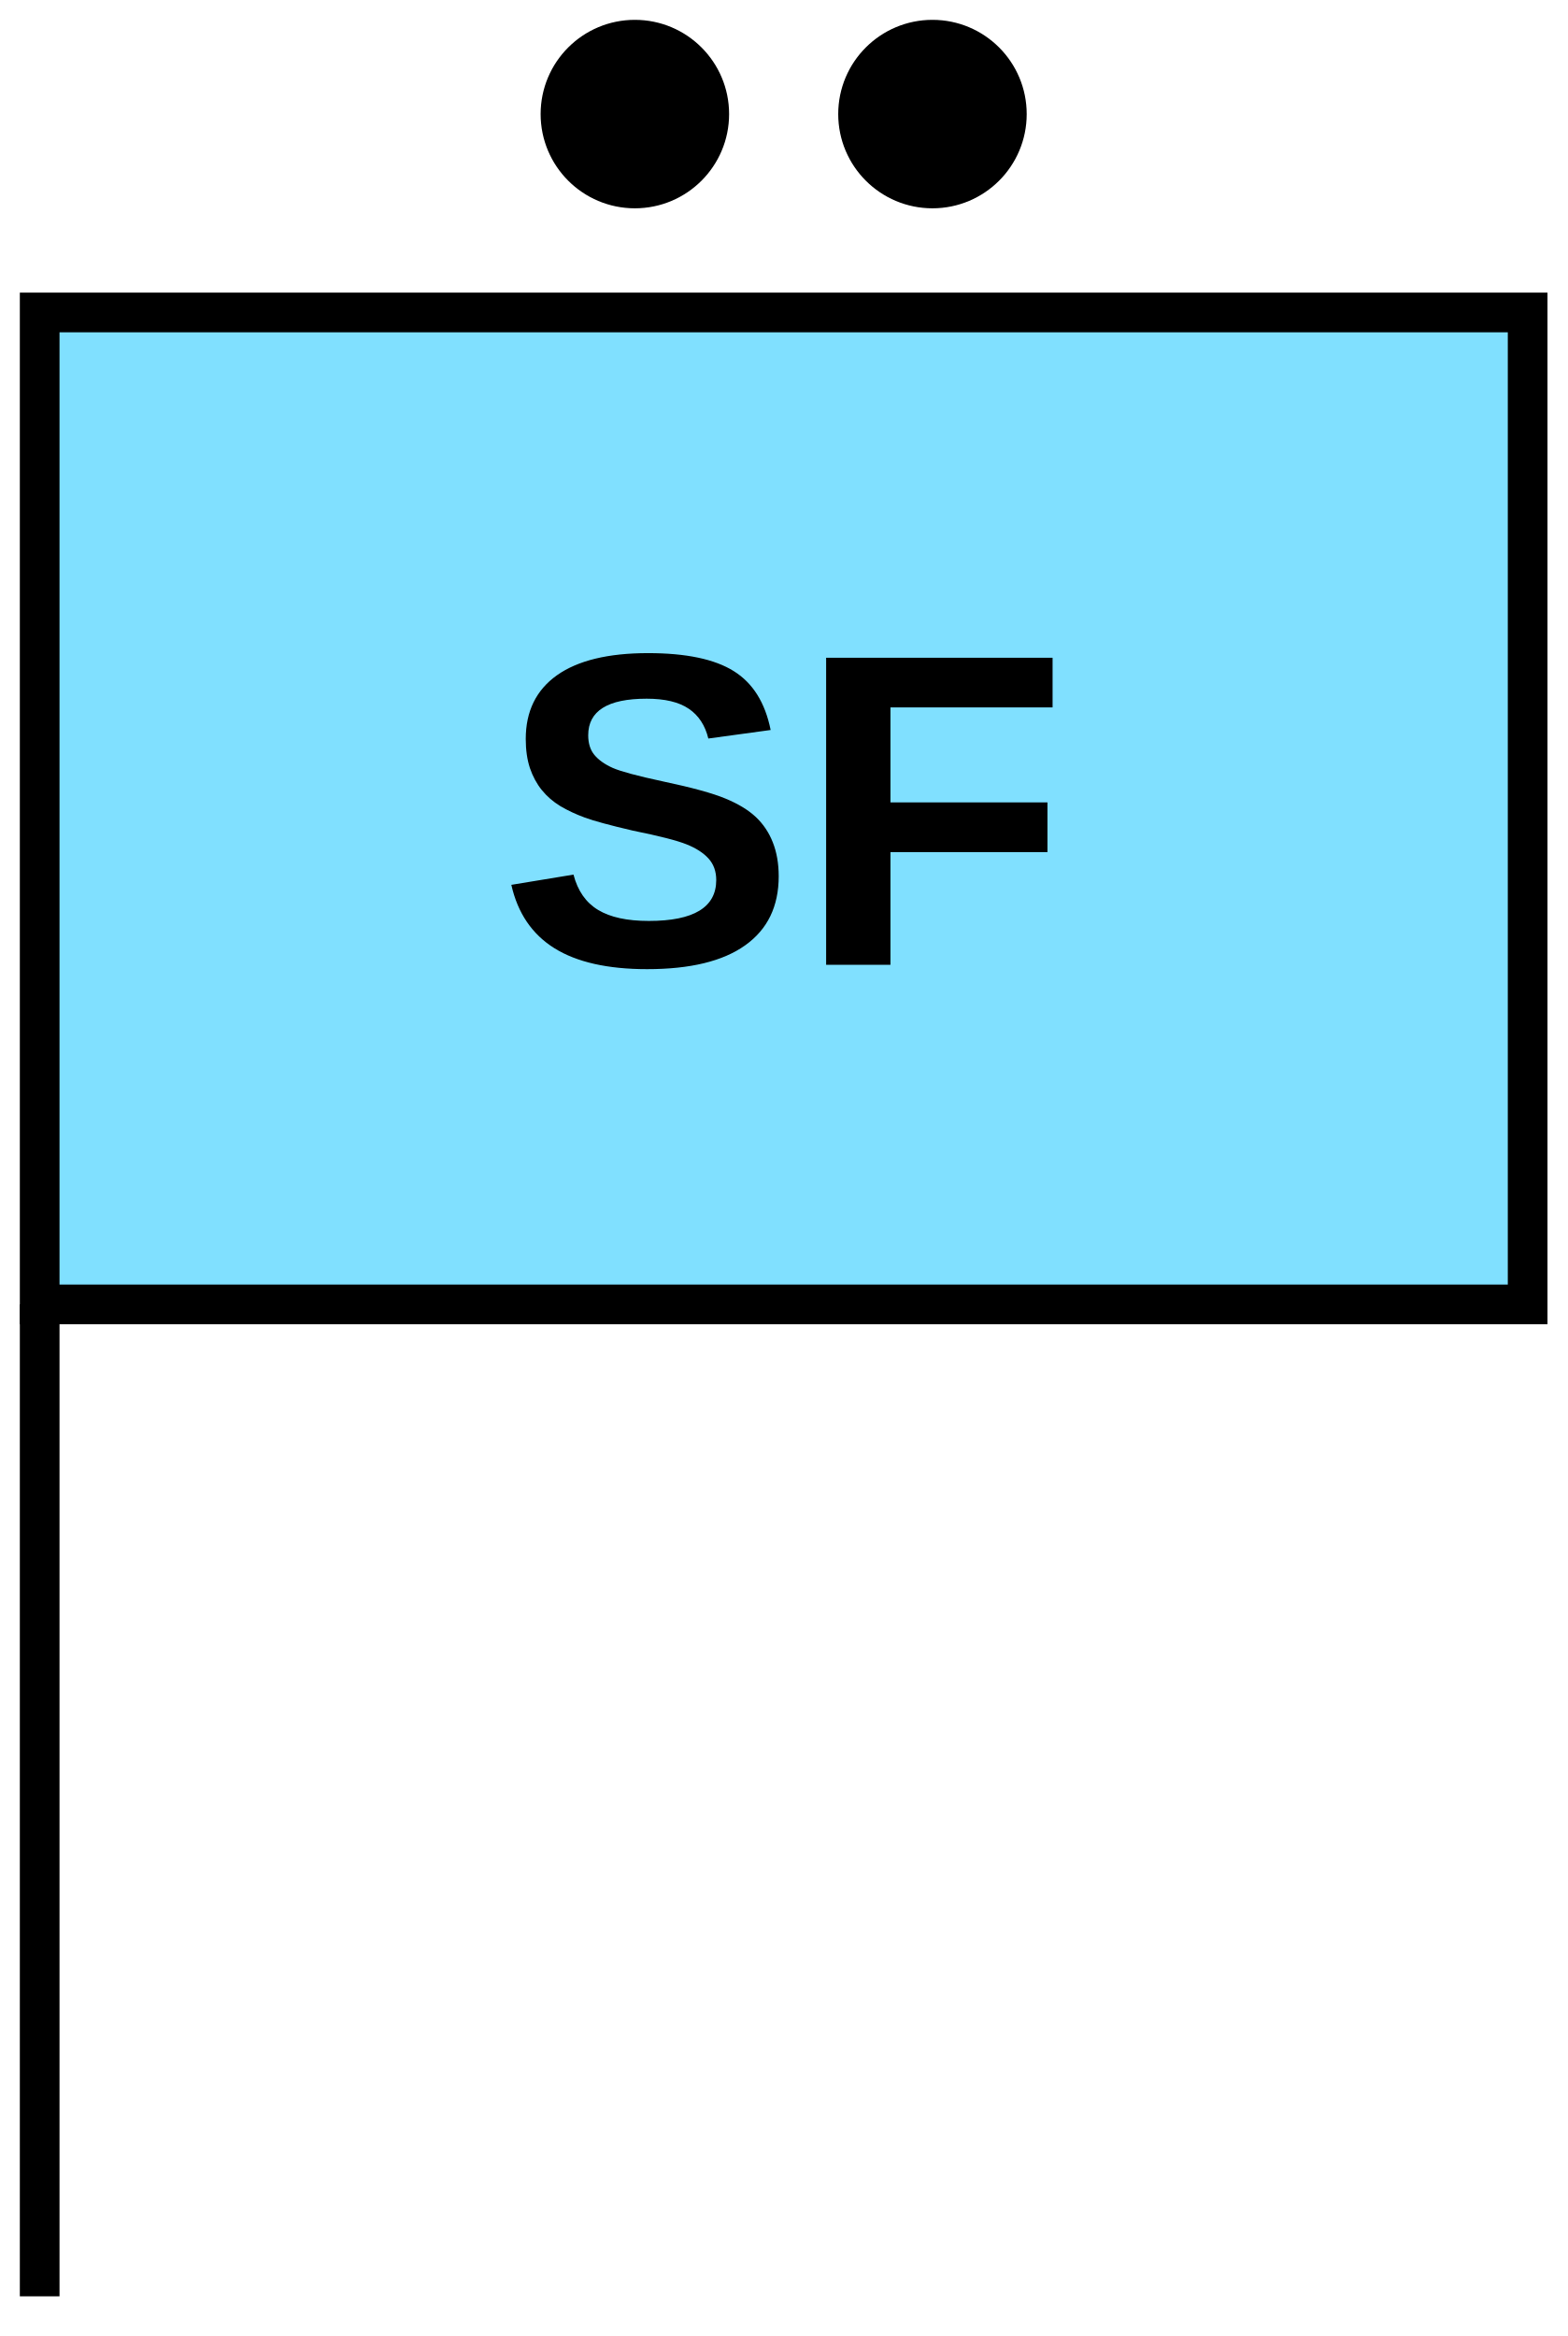
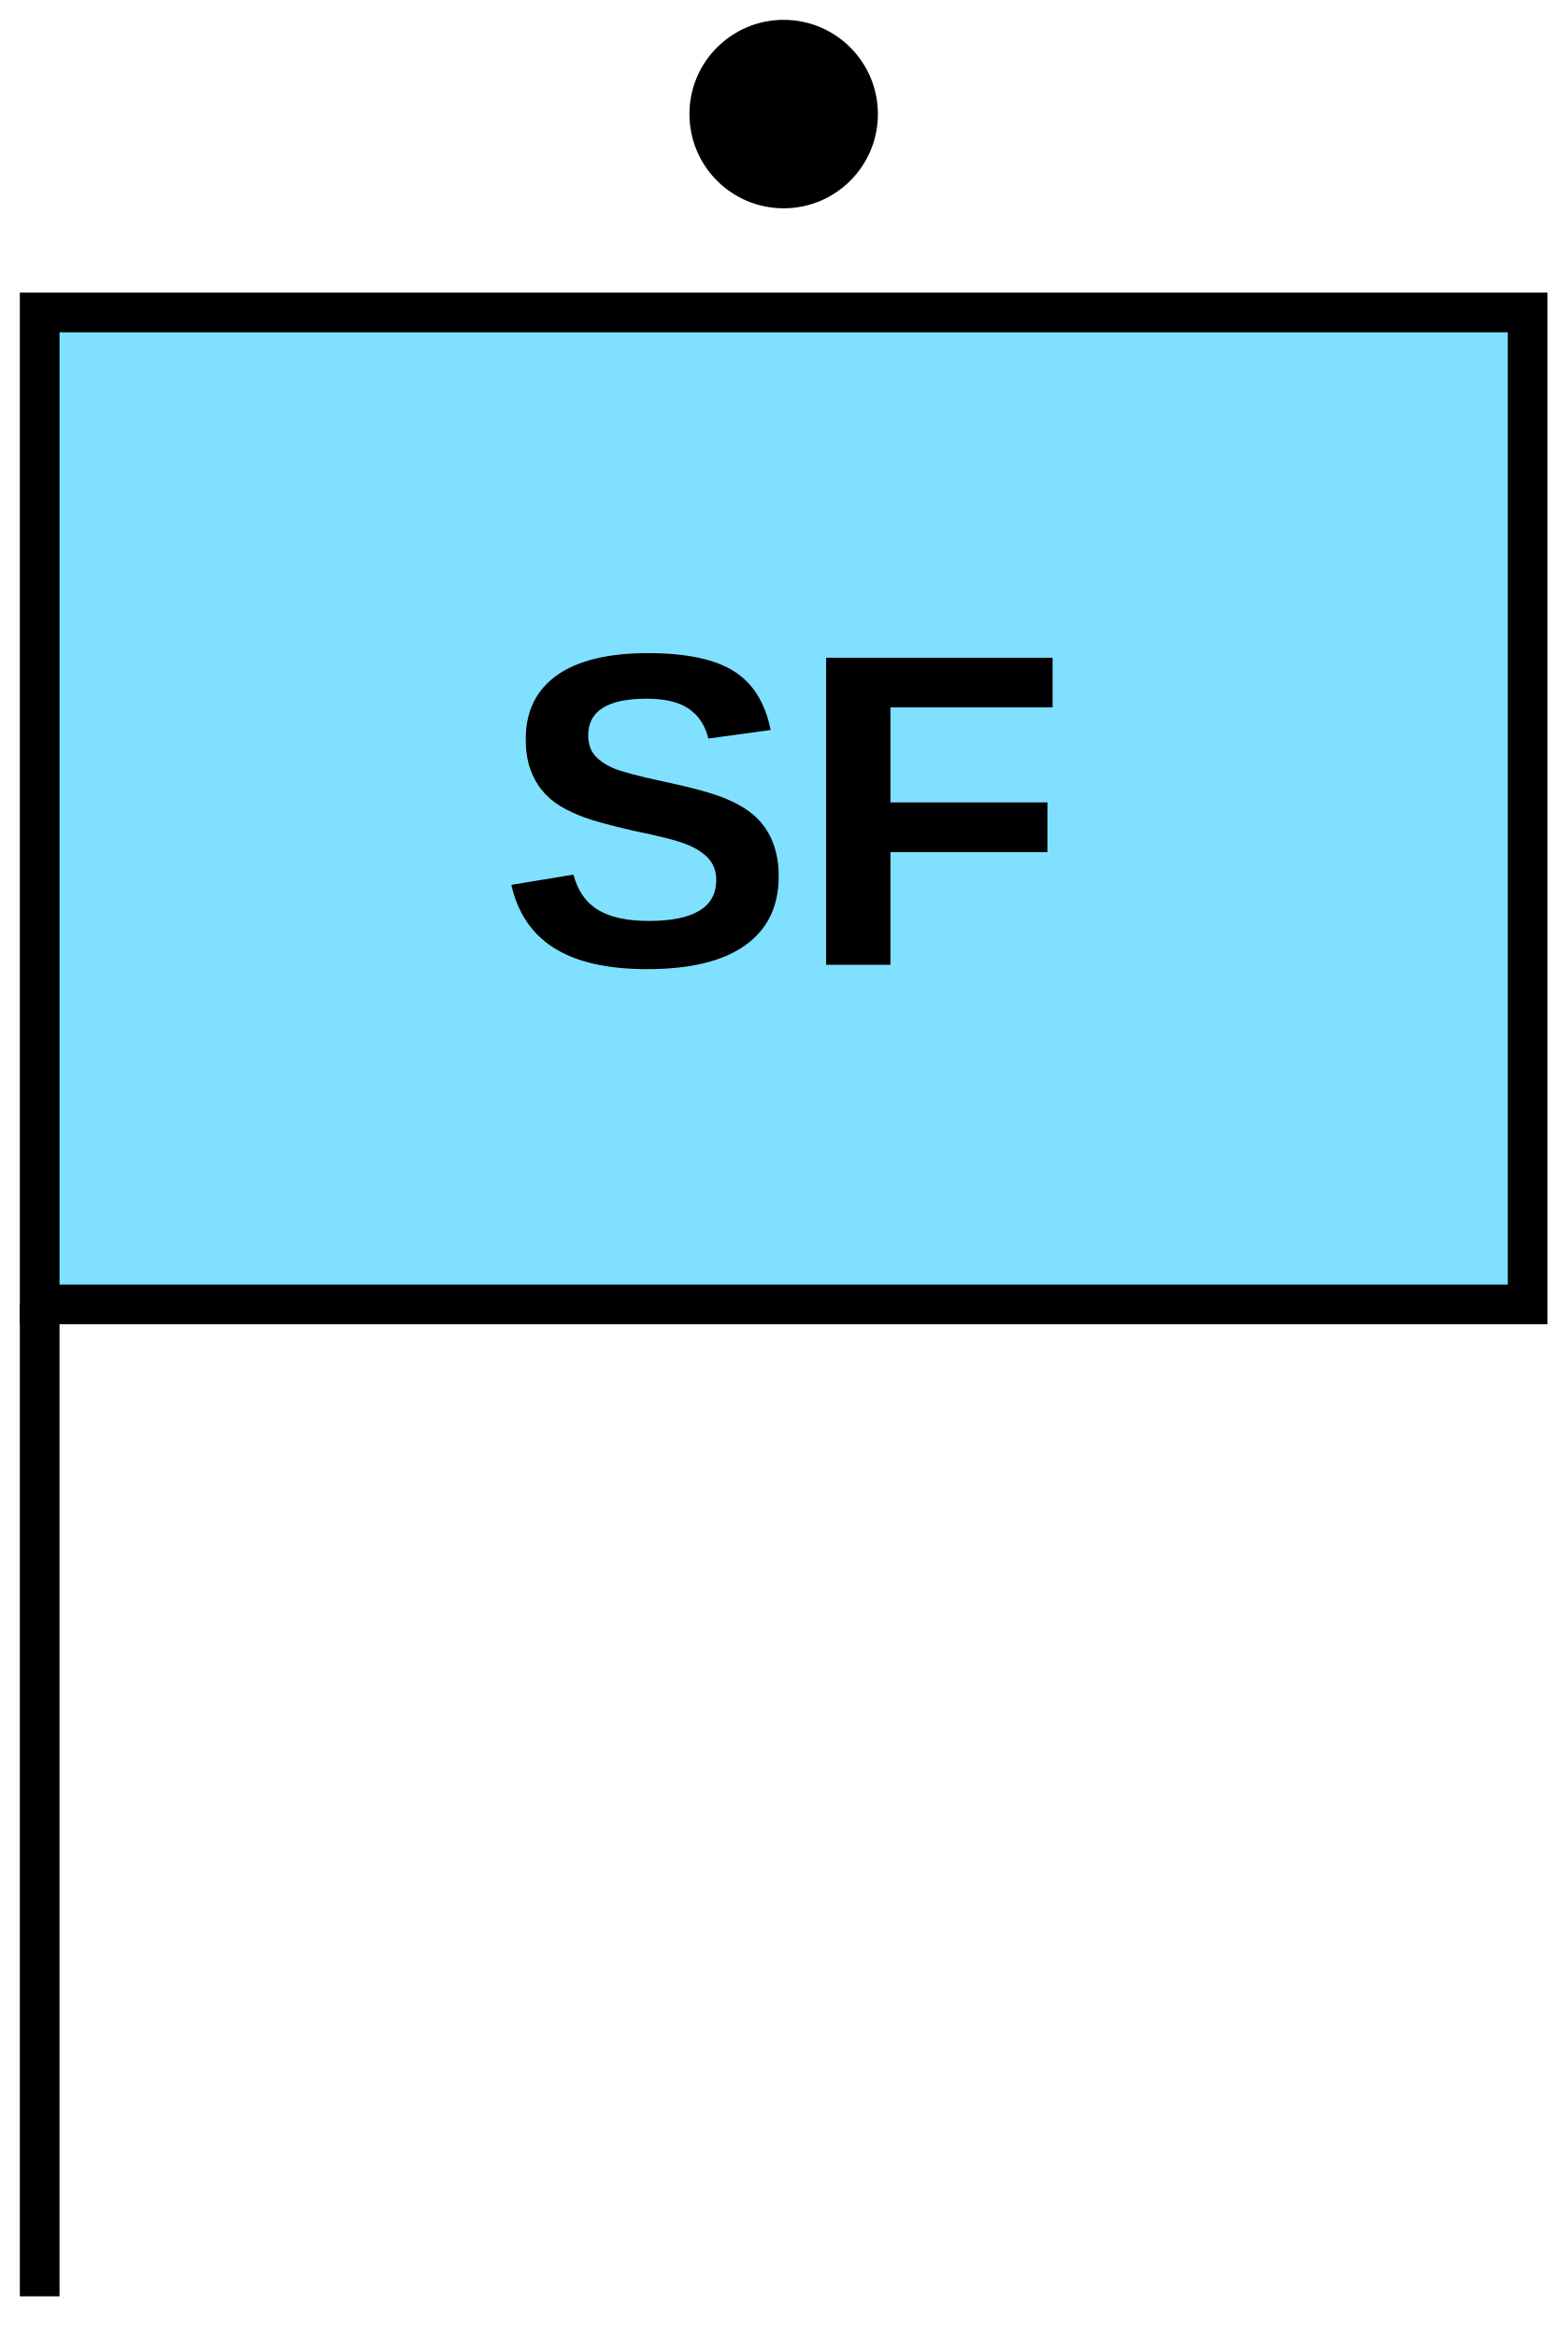
<svg xmlns="http://www.w3.org/2000/svg" version="1.2" baseProfile="tiny" width="106.65" height="158.963" viewBox="21 18.5 158 235.5">
  <path d="M25,50 l150,0 0,100 -150,0 z" stroke-width="4" stroke="black" fill="rgb(128,224,255)" fill-opacity="1" />
  <text x="100" y="103" text-anchor="middle" font-size="45" font-family="Arial" font-weight="bold" dominant-baseline="middle" stroke-width="3" stroke="none" fill="black">SF</text>
  <path d="M25,150 L25,250" stroke-width="4" stroke="black" fill="none" />
  <g transform="translate(0,0)" stroke-width="4" stroke="black" fill="none">
-     <circle cx="115" cy="30" r="7.5" fill="black" />
-     <circle cx="85" cy="30" r="7.5" fill="black" />
+     <circle cx="100" cy="30" r="7.5" fill="black" />
  </g>
</svg>
